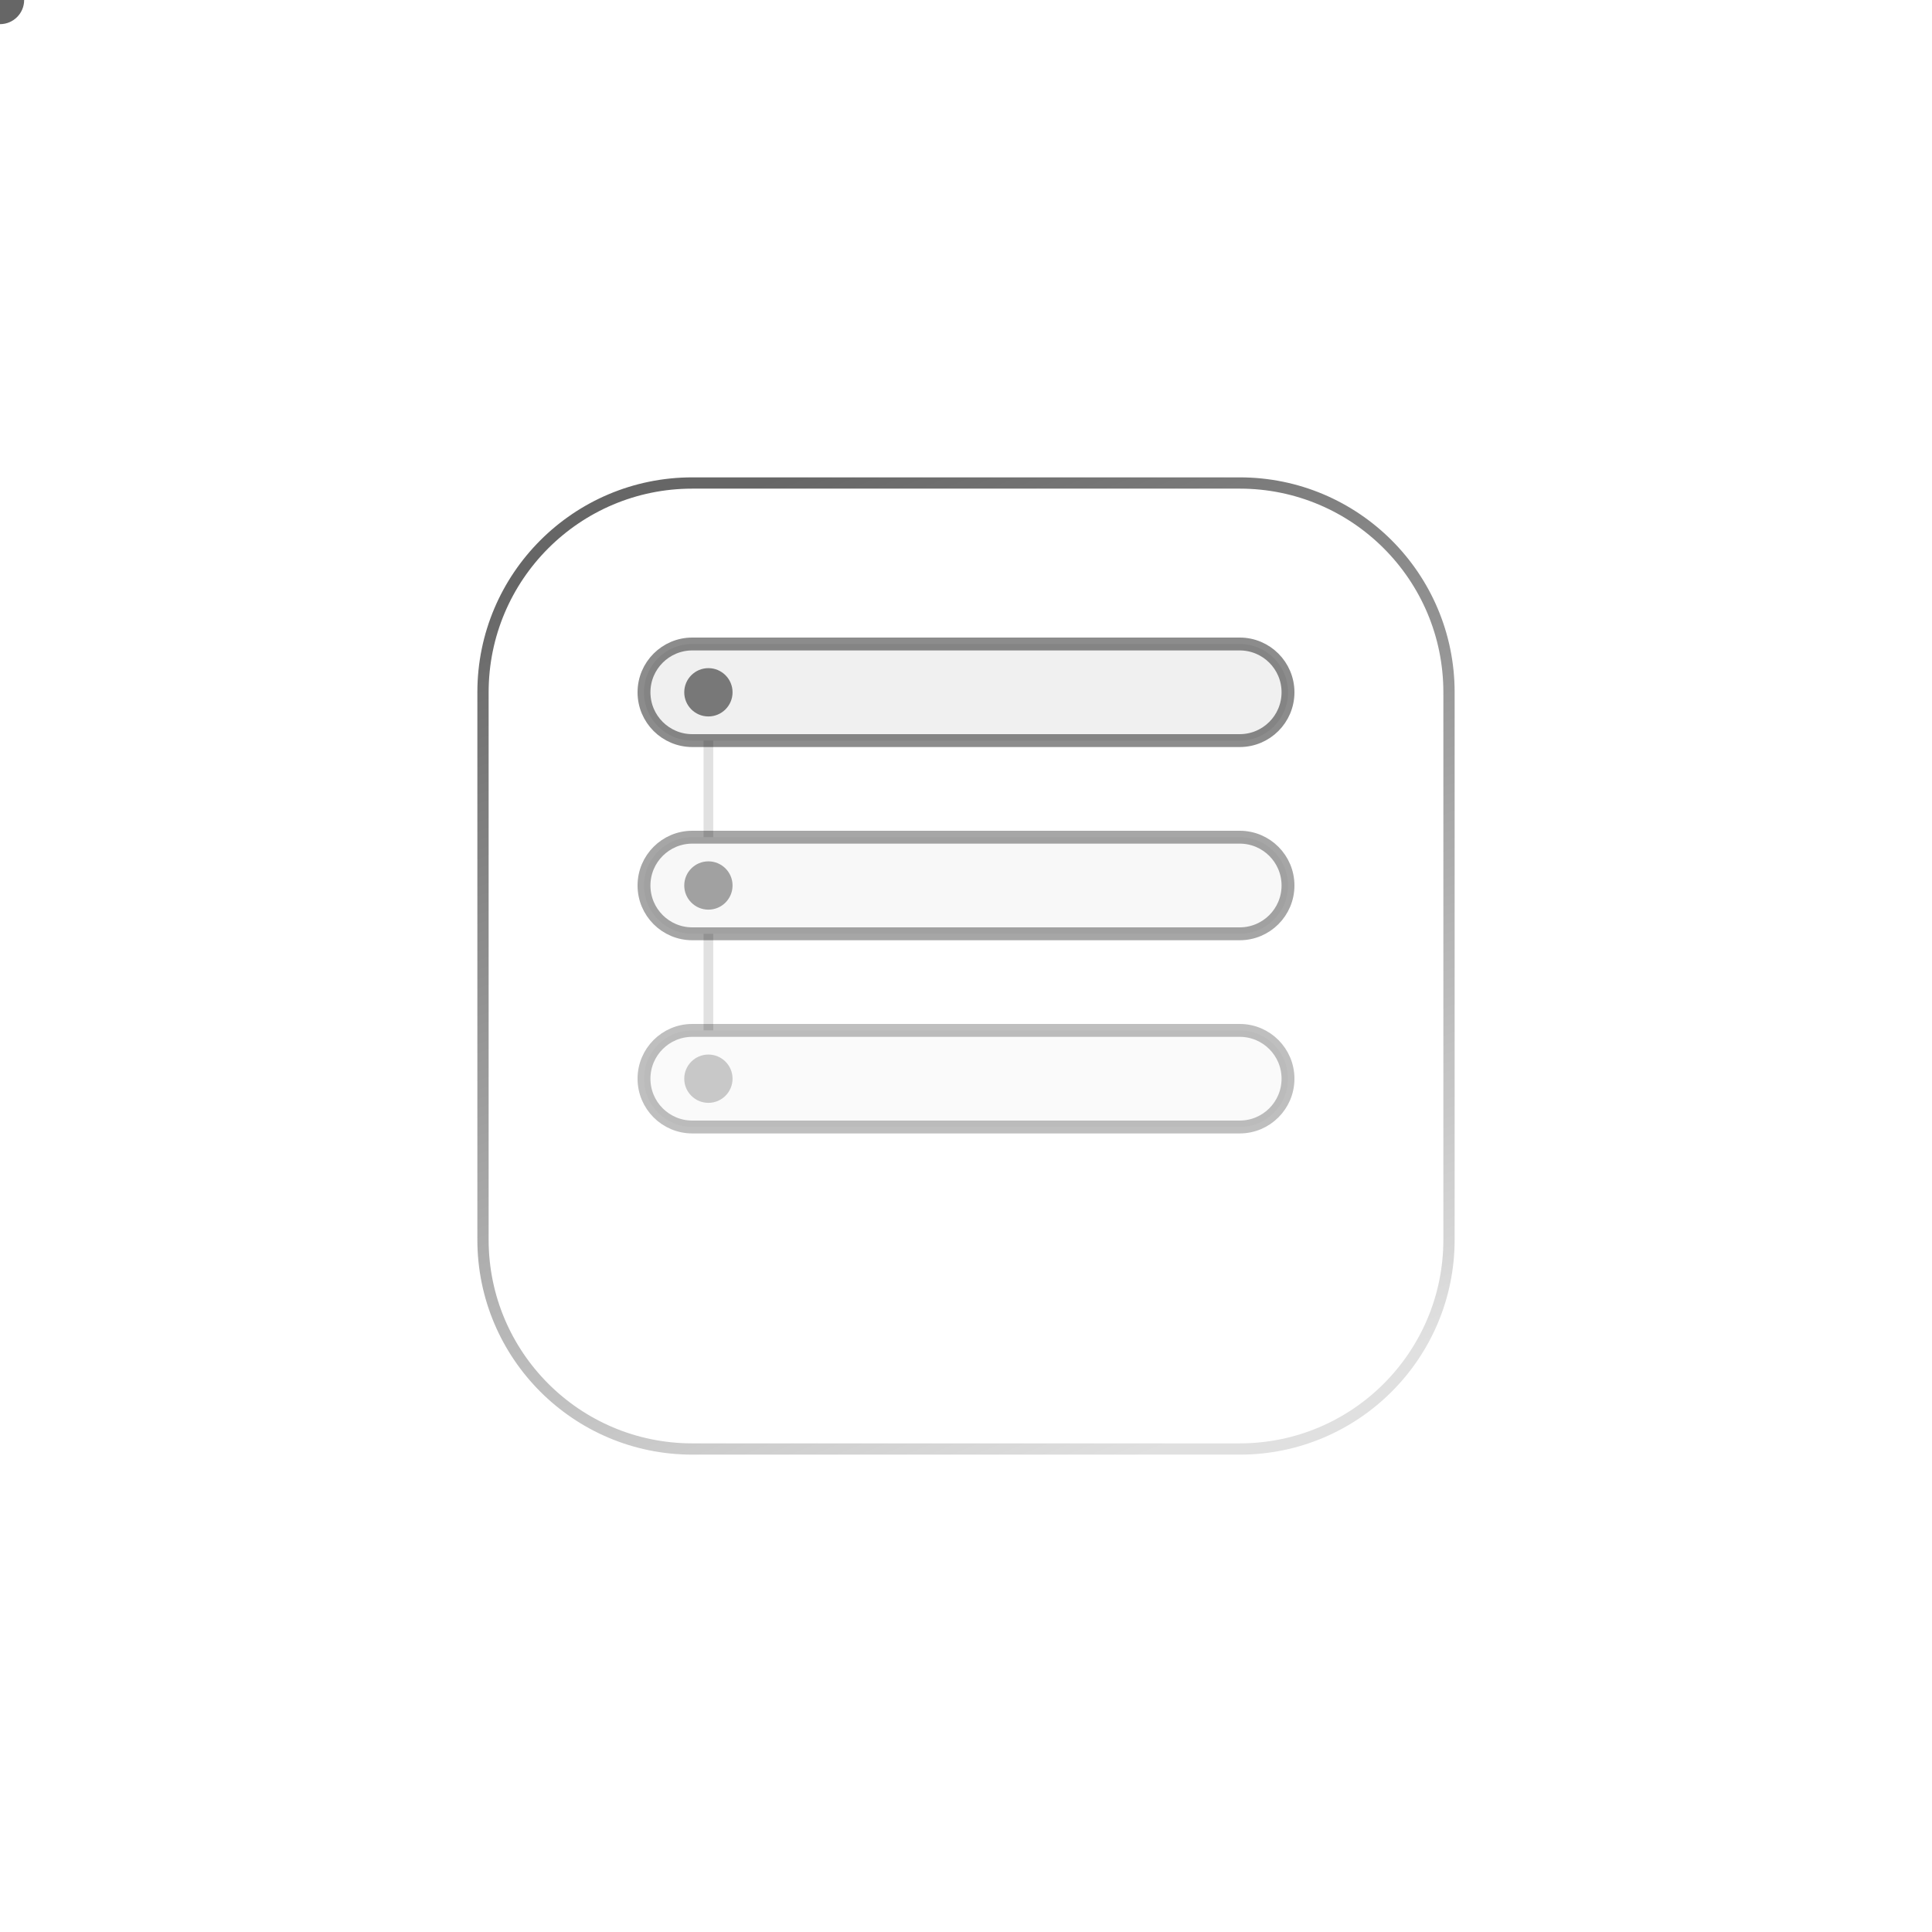
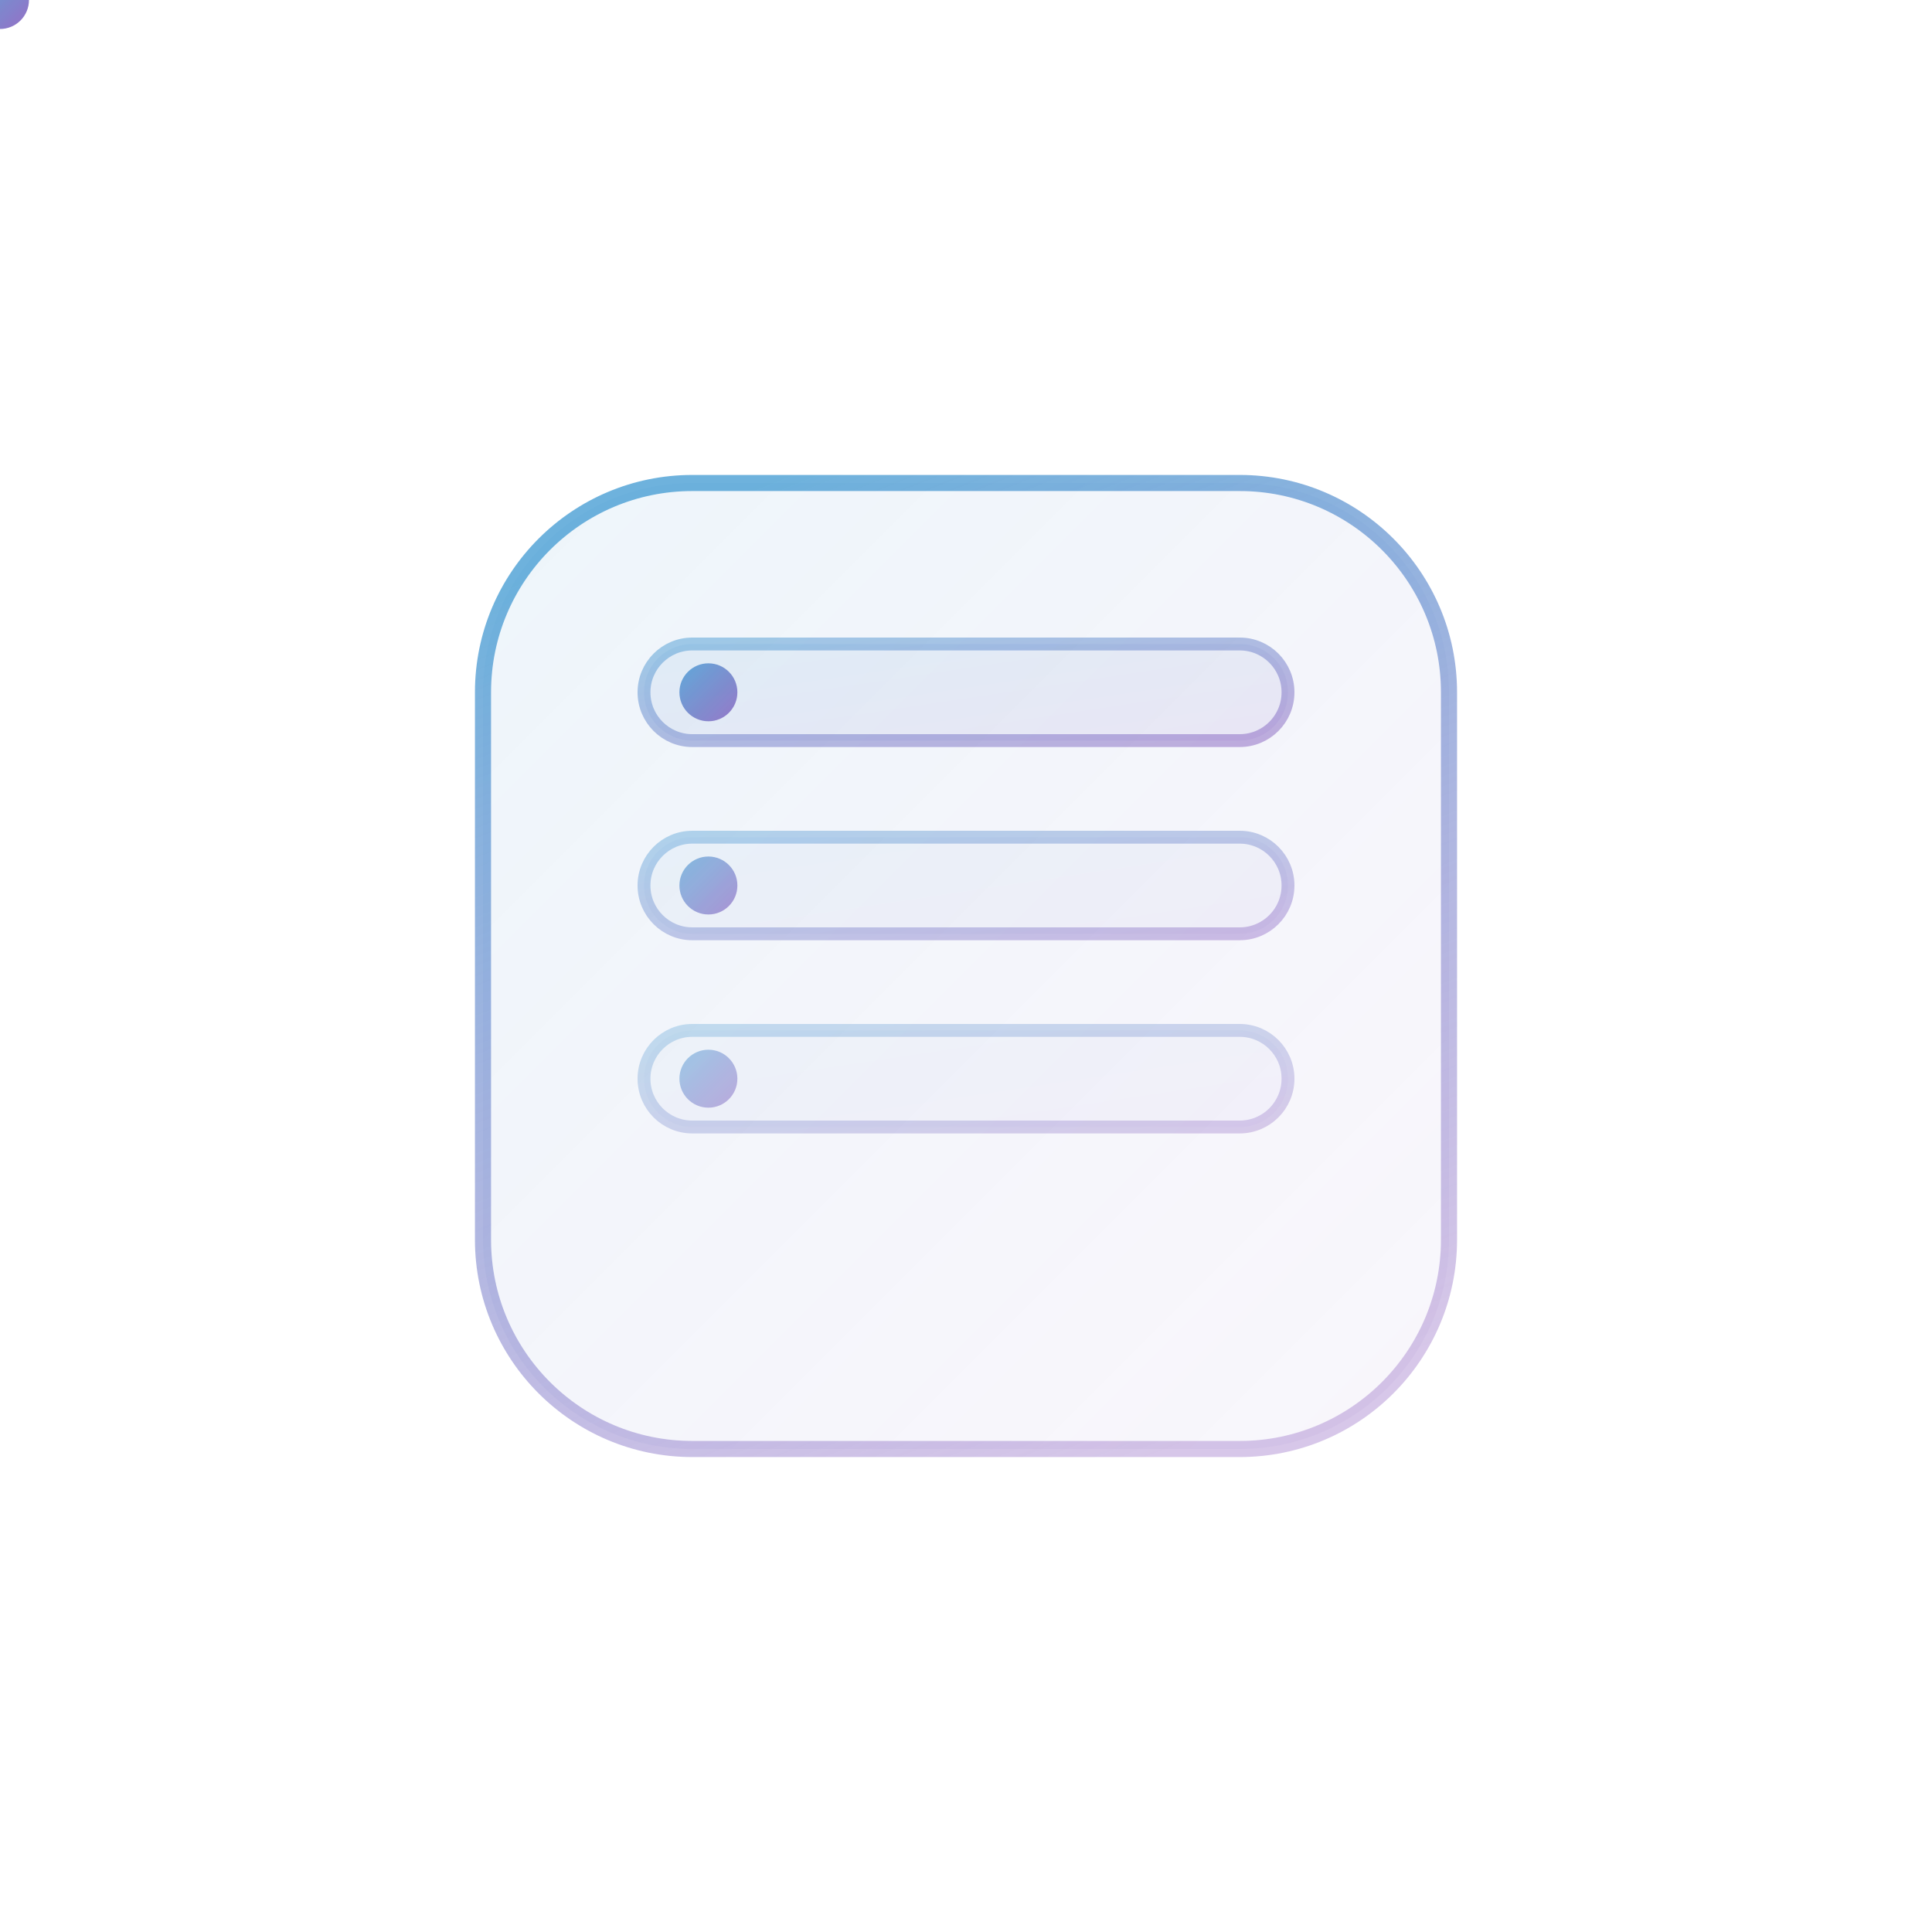
<svg xmlns="http://www.w3.org/2000/svg" viewBox="0 0 120 120" fill="none">
  <defs>
    <linearGradient id="a-lg" x1="30%" y1="0%" x2="70%" y2="100%">
-       <stop offset="0%" stop-color="currentColor" stop-opacity="0.6" />
-       <stop offset="100%" stop-color="currentColor" stop-opacity="0.12" />
+       <stop offset="0%" class="a-c1" stop-opacity="0.8" />
+       <stop offset="100%" class="a-c2" stop-opacity="0.35" />
+     </linearGradient>
+     <linearGradient id="a-accent" x1="0%" y1="0%" x2="100%" y2="100%">
+       <stop offset="0%" class="a-c1" />
+       <stop offset="100%" class="a-c2" />
    </linearGradient>
    <linearGradient id="a-scan" x1="0%" y1="50%" x2="100%" y2="50%">
-       <stop offset="0%" stop-color="currentColor" stop-opacity="0" />
-       <stop offset="50%" stop-color="currentColor" stop-opacity="0.4" />
-       <stop offset="100%" stop-color="currentColor" stop-opacity="0" />
+       <stop offset="0%" class="a-c1" stop-opacity="0" />
+       <stop offset="50%" class="a-c2" stop-opacity="0.65" />
+       <stop offset="100%" class="a-c1" stop-opacity="0" />
    </linearGradient>
+     <linearGradient id="a-fill" x1="0%" y1="0%" x2="100%" y2="100%">
+       <stop offset="0%" class="a-c1" stop-opacity="0.1" />
+       <stop offset="100%" class="a-c2" stop-opacity="0.05" />
+     </linearGradient>
+     <style>
+       .a-c1 { stop-color: #4a9fd4; }
+       .a-c2 { stop-color: #8b5fbf; }
+       @media (prefers-color-scheme: dark) {
+         .a-c1 { stop-color: #5ea8c9; }
+         .a-c2 { stop-color: #9b4ea0; }
+       }
+     </style>
  </defs>
  <g>
-     <rect x="40" y="40" width="40" height="6" rx="3" stroke="currentColor" stroke-opacity="0.45" stroke-width="0.8" fill="currentColor" fill-opacity="0.06">
-       <animate attributeName="fill-opacity" values="0.04;0.12;0.04" dur="3s" repeatCount="indefinite" />
+     <rect x="40" y="40" width="40" height="6" rx="3" stroke="url(#a-accent)" stroke-opacity="0.5" stroke-width="0.8" fill="url(#a-accent)" fill-opacity="0.1">
+       <animate attributeName="fill-opacity" values="0.07;0.18;0.07" dur="3s" repeatCount="indefinite" />
    </rect>
-     <circle cx="44" cy="43" r="1.5" fill="currentColor" opacity="0.5">
-       <animate attributeName="opacity" values="0.3;0.8;0.3" dur="3s" repeatCount="indefinite" />
+     <circle cx="44" cy="43" r="1.8" fill="url(#a-accent)" opacity="0.85">
+       <animate attributeName="opacity" values="0.65;1;0.65" dur="3s" repeatCount="indefinite" />
    </circle>
  </g>
  <g>
-     <rect x="40" y="52" width="40" height="6" rx="3" stroke="currentColor" stroke-opacity="0.35" stroke-width="0.8" fill="currentColor" fill-opacity="0.03">
-       <animate attributeName="fill-opacity" values="0.03;0.1;0.03" dur="3s" begin="0.6s" repeatCount="indefinite" />
+     <rect x="40" y="52" width="40" height="6" rx="3" stroke="url(#a-accent)" stroke-opacity="0.4" stroke-width="0.8" fill="url(#a-accent)" fill-opacity="0.06">
+       <animate attributeName="fill-opacity" values="0.05;0.15;0.05" dur="3s" begin="0.6s" repeatCount="indefinite" />
    </rect>
-     <circle cx="44" cy="55" r="1.5" fill="currentColor" opacity="0.35">
-       <animate attributeName="opacity" values="0.2;0.7;0.2" dur="3s" begin="0.6s" repeatCount="indefinite" />
+     <circle cx="44" cy="55" r="1.8" fill="url(#a-accent)" opacity="0.65">
+       <animate attributeName="opacity" values="0.5;0.95;0.5" dur="3s" begin="0.6s" repeatCount="indefinite" />
    </circle>
  </g>
  <g>
-     <rect x="40" y="64" width="40" height="6" rx="3" stroke="currentColor" stroke-opacity="0.25" stroke-width="0.8" fill="currentColor" fill-opacity="0.02">
-       <animate attributeName="fill-opacity" values="0.02;0.08;0.02" dur="3s" begin="1.2s" repeatCount="indefinite" />
+     <rect x="40" y="64" width="40" height="6" rx="3" stroke="url(#a-accent)" stroke-opacity="0.3" stroke-width="0.8" fill="url(#a-accent)" fill-opacity="0.04">
+       <animate attributeName="fill-opacity" values="0.03;0.12;0.03" dur="3s" begin="1.2s" repeatCount="indefinite" />
    </rect>
-     <circle cx="44" cy="67" r="1.5" fill="currentColor" opacity="0.2">
-       <animate attributeName="opacity" values="0.15;0.6;0.15" dur="3s" begin="1.2s" repeatCount="indefinite" />
+     <circle cx="44" cy="67" r="1.8" fill="url(#a-accent)" opacity="0.5">
+       <animate attributeName="opacity" values="0.35;0.85;0.35" dur="3s" begin="1.2s" repeatCount="indefinite" />
    </circle>
  </g>
-   <line x1="44" y1="46" x2="44" y2="52" stroke="currentColor" stroke-opacity="0.12" stroke-width="0.6" />
-   <line x1="44" y1="58" x2="44" y2="64" stroke="currentColor" stroke-opacity="0.12" stroke-width="0.6" />
-   <circle r="1.5" fill="currentColor" opacity="0.6">
+   <line x1="44" y1="46" x2="44" y2="52" stroke="url(#a-accent)" stroke-opacity="0.25" stroke-width="0.7" />
+   <line x1="44" y1="58" x2="44" y2="64" stroke="url(#a-accent)" stroke-opacity="0.25" stroke-width="0.7" />
+   <circle r="1.8" fill="url(#a-accent)" opacity="0.9">
    <animateMotion dur="3s" repeatCount="indefinite" path="M44,43 L44,55 L44,67" />
-     <animate attributeName="opacity" values="0.7;0.3;0.7;0.3;0.7" dur="3s" repeatCount="indefinite" />
+     <animate attributeName="opacity" values="1;0.5;1;0.5;1" dur="3s" repeatCount="indefinite" />
  </circle>
  <line x1="35" y1="55" x2="85" y2="55" stroke="url(#a-scan)" stroke-width="0.7">
    <animate attributeName="y1" values="35;78;35" dur="4.5s" repeatCount="indefinite" />
    <animate attributeName="y2" values="35;78;35" dur="4.5s" repeatCount="indefinite" />
    <animate attributeName="opacity" values="0;1;1;0" keyTimes="0;0.1;0.9;1" dur="4.5s" repeatCount="indefinite" />
  </line>
-   <rect x="30" y="30" width="60" height="60" rx="13" stroke="url(#a-lg)" stroke-width="0.7" fill="none" />
+   <rect x="30" y="30" width="60" height="60" rx="13" stroke="url(#a-lg)" stroke-width="1" fill="url(#a-fill)" />
</svg>
